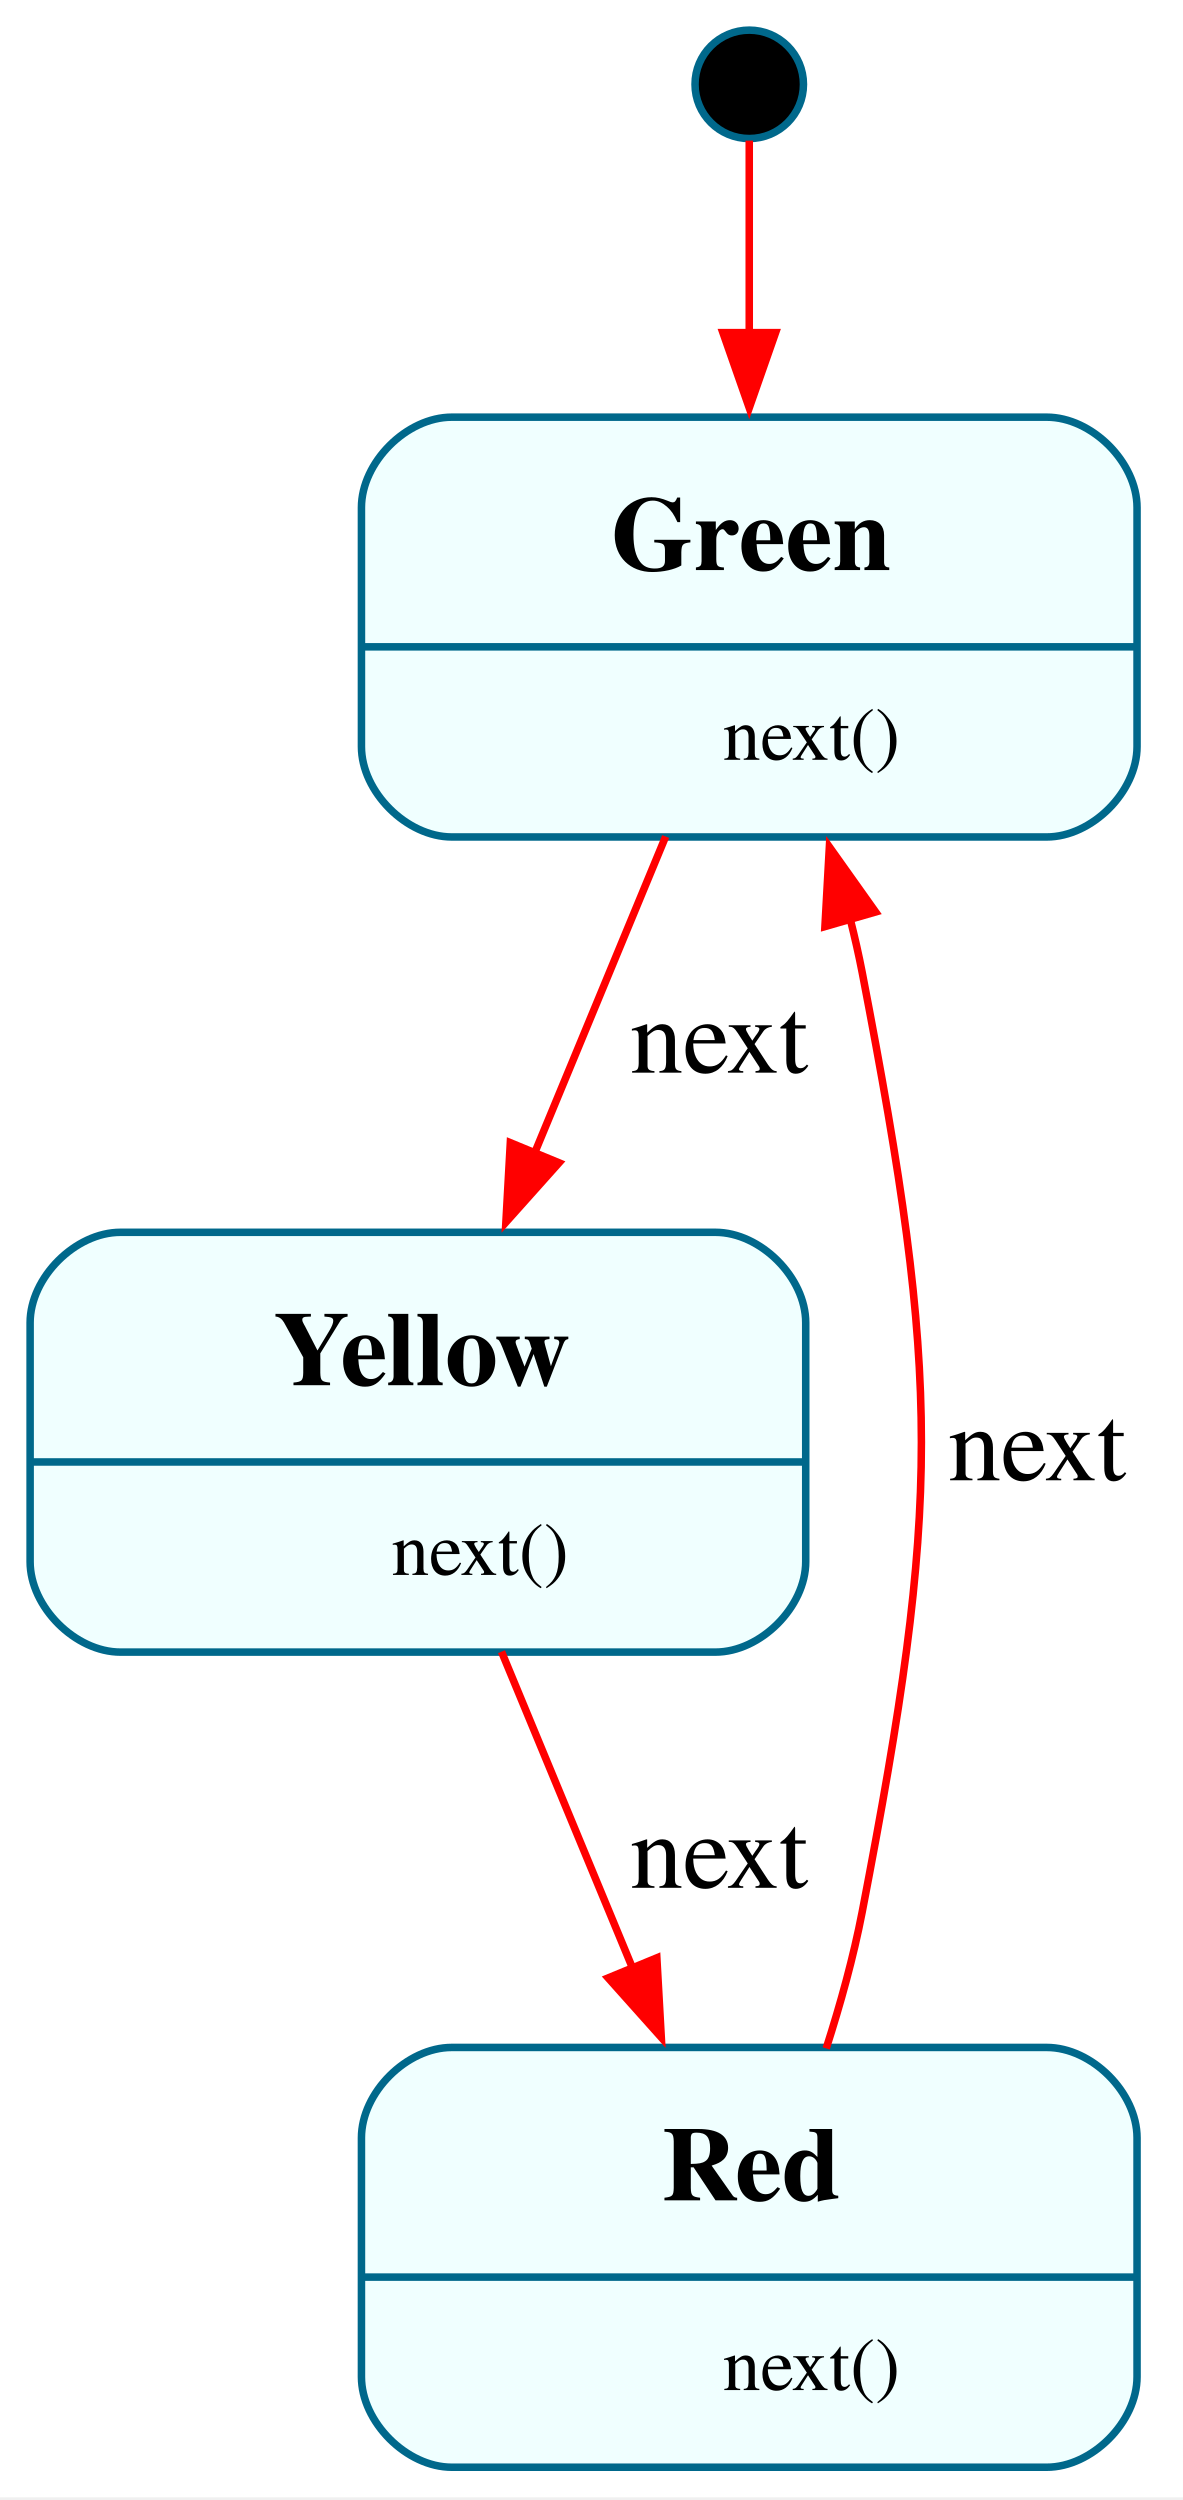
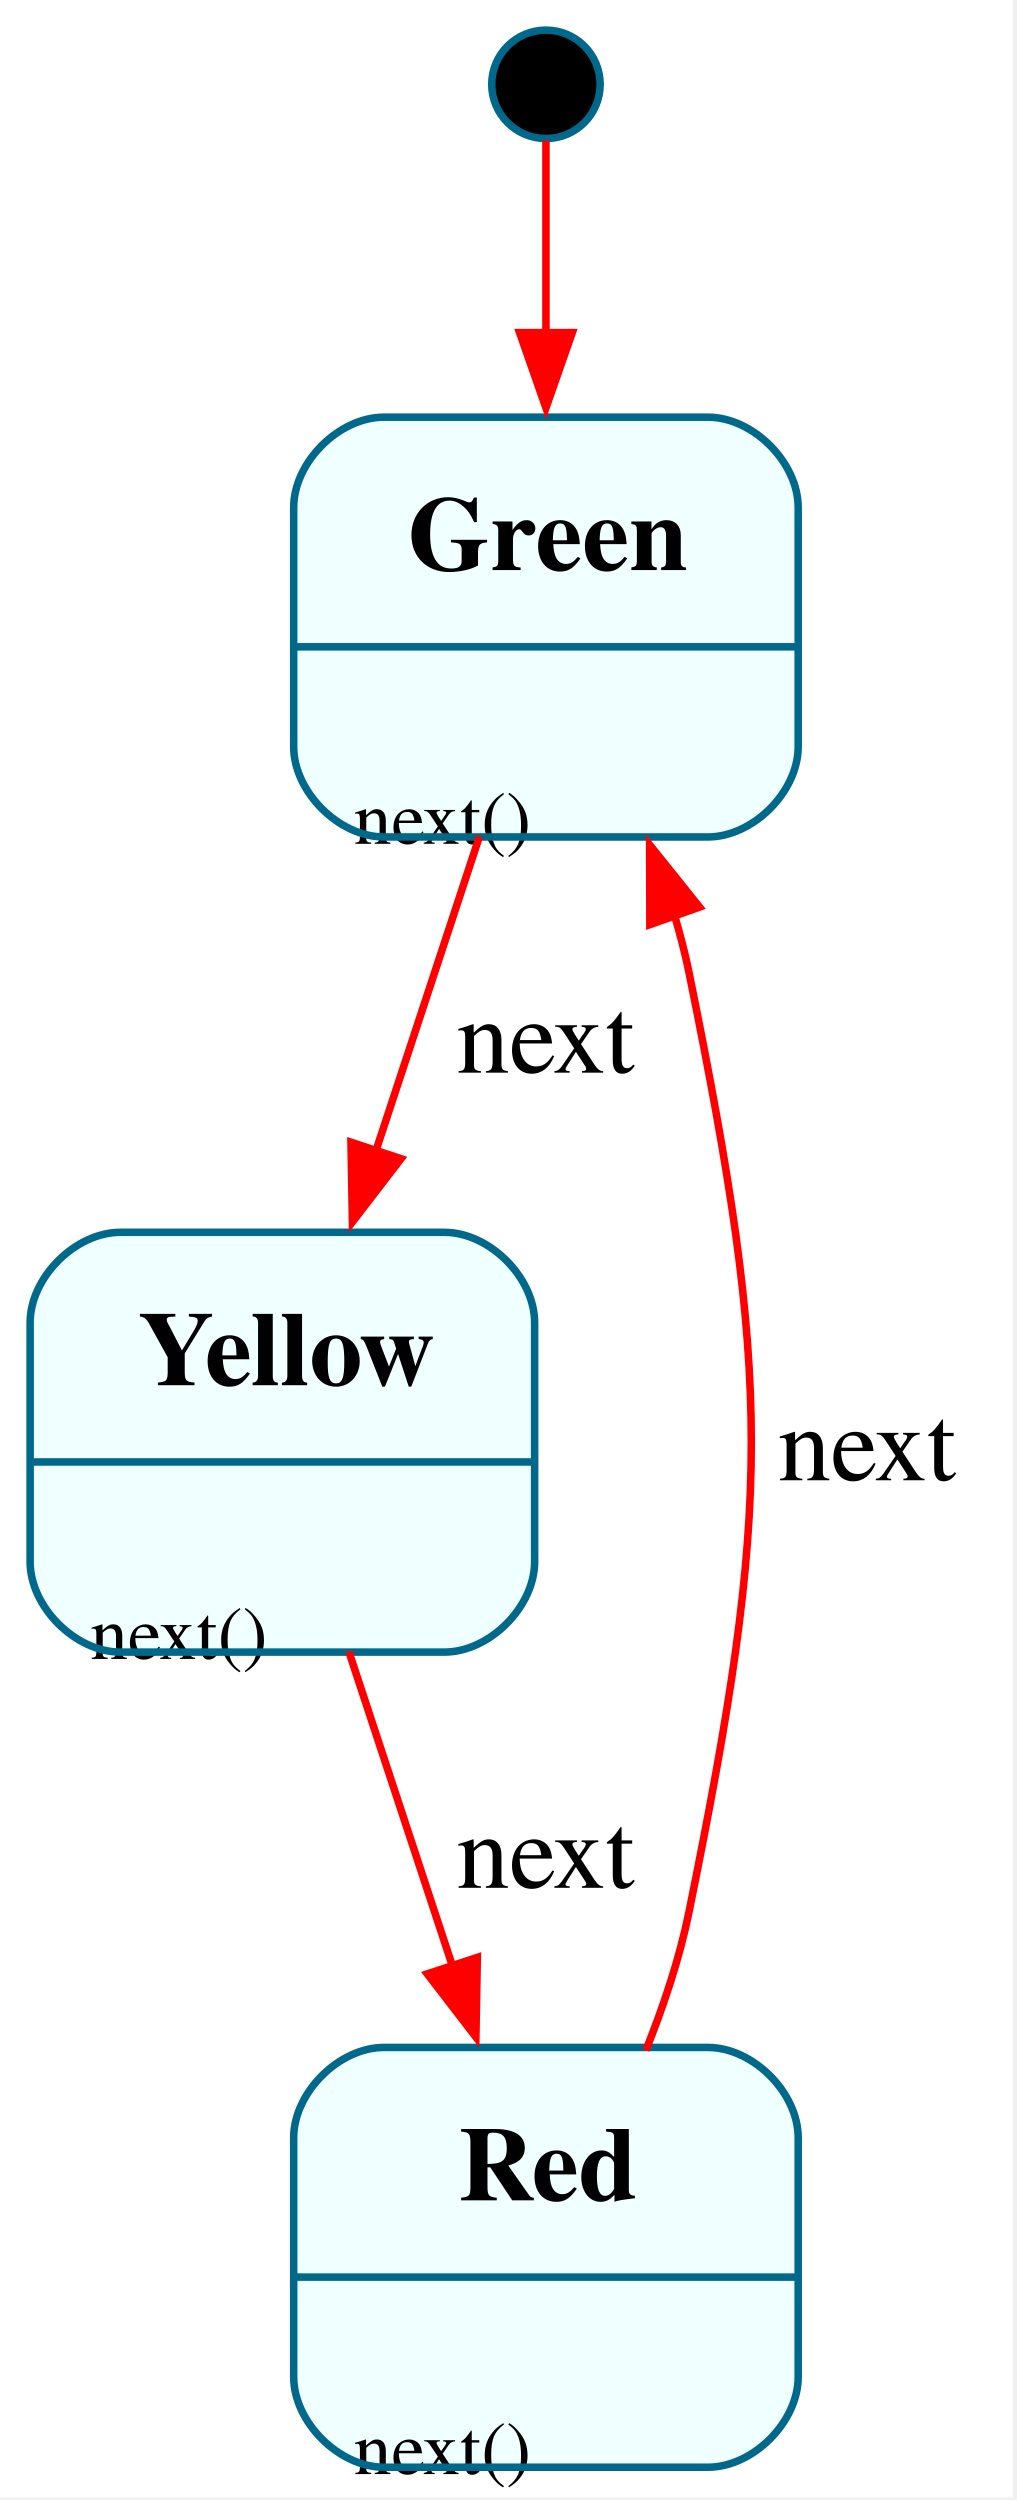
- <svg xmlns="http://www.w3.org/2000/svg" width="157pt" height="332pt" viewBox="0.00 0.00 157.00 332.00">
+ <svg xmlns="http://www.w3.org/2000/svg" width="135pt" height="332pt" viewBox="0.00 0.00 135.00 332.00">
  <g id="graph0" class="graph" transform="scale(1 1) rotate(0) translate(4 327.65)">
-     <polygon fill="white" stroke="none" points="-4,4 -4,-327.65 153.11,-327.65 153.11,4 -4,4" />
+     <polygon fill="white" stroke="none" points="-4,4 -4,-327.65 130.52,-327.65 130.52,4 -4,4" />
    <g id="node1" class="node">
-       <ellipse fill="black" stroke="#00688b" cx="95.5" cy="-316.45" rx="7.2" ry="7.2" />
+       <ellipse fill="black" stroke="#00688b" cx="68.5" cy="-316.45" rx="7.2" ry="7.2" />
    </g>
    <g id="node2" class="node">
-       <path fill="azure" stroke="none" d="M135,-272.25C135,-272.25 56,-272.25 56,-272.25 50,-272.25 44,-266.25 44,-260.25 44,-260.25 44,-228.5 44,-228.5 44,-222.5 50,-216.5 56,-216.5 56,-216.5 135,-216.5 135,-216.5 141,-216.5 147,-222.5 147,-228.5 147,-228.5 147,-260.25 147,-260.25 147,-266.25 141,-272.25 135,-272.25" />
-       <text xml:space="preserve" text-anchor="start" x="77.12" y="-251.95" font-family="Times,serif" font-weight="bold" font-size="14.00">Green</text>
-       <text xml:space="preserve" text-anchor="start" x="52" y="-226.75" font-family="Times,serif" font-size="10.00">                next()            </text>
-       <polygon fill="#00688b" stroke="#00688b" points="44,-241.75 44,-241.75 147,-241.75 147,-241.75 44,-241.75" />
-       <path fill="none" stroke="#00688b" d="M56,-216.5C56,-216.5 135,-216.5 135,-216.5 141,-216.5 147,-222.5 147,-228.5 147,-228.5 147,-260.25 147,-260.25 147,-266.25 141,-272.25 135,-272.25 135,-272.25 56,-272.25 56,-272.25 50,-272.25 44,-266.25 44,-260.25 44,-260.25 44,-228.5 44,-228.5 44,-222.5 50,-216.5 56,-216.5" />
+       <path fill="azure" stroke="none" d="M90,-272.25C90,-272.25 47,-272.25 47,-272.25 41,-272.25 35,-266.25 35,-260.25 35,-260.25 35,-228.5 35,-228.5 35,-222.5 41,-216.5 47,-216.5 47,-216.5 90,-216.5 90,-216.5 96,-216.5 102,-222.5 102,-228.5 102,-228.5 102,-260.25 102,-260.25 102,-266.25 96,-272.25 90,-272.25" />
+       <text xml:space="preserve" text-anchor="start" x="50.12" y="-251.95" font-family="Times,serif" font-weight="bold" font-size="14.00">Green</text>
+       <text xml:space="preserve" text-anchor="start" x="43" y="-215.59" font-family="Times,serif" font-size="10.00">next()            </text>
+       <polygon fill="#00688b" stroke="#00688b" points="35,-241.75 35,-241.75 102,-241.75 102,-241.75 35,-241.75" />
+       <path fill="none" stroke="#00688b" d="M47,-216.5C47,-216.5 90,-216.5 90,-216.5 96,-216.5 102,-222.5 102,-228.5 102,-228.5 102,-260.25 102,-260.25 102,-266.25 96,-272.25 90,-272.25 90,-272.25 47,-272.25 47,-272.25 41,-272.25 35,-266.25 35,-260.25 35,-260.25 35,-228.5 35,-228.5 35,-222.5 41,-216.5 47,-216.5" />
    </g>
    <g id="edge1" class="edge">
-       <path fill="none" stroke="red" d="M95.5,-308.98C95.5,-302.88 95.5,-293.19 95.5,-283.2" />
-       <polygon fill="red" stroke="red" points="99,-283.48 95.5,-273.48 92,-283.48 99,-283.48" />
+       <path fill="none" stroke="red" d="M68.5,-308.98C68.5,-302.88 68.5,-293.19 68.5,-283.2" />
+       <polygon fill="red" stroke="red" points="72,-283.48 68.5,-273.48 65,-283.48 72,-283.48" />
    </g>
    <g id="node3" class="node">
-       <path fill="azure" stroke="none" d="M91,-164C91,-164 12,-164 12,-164 6,-164 0,-158 0,-152 0,-152 0,-120.25 0,-120.25 0,-114.25 6,-108.25 12,-108.25 12,-108.25 91,-108.25 91,-108.25 97,-108.25 103,-114.25 103,-120.25 103,-120.25 103,-152 103,-152 103,-158 97,-164 91,-164" />
-       <text xml:space="preserve" text-anchor="start" x="32.38" y="-143.7" font-family="Times,serif" font-weight="bold" font-size="14.00">Yellow</text>
-       <text xml:space="preserve" text-anchor="start" x="8" y="-118.5" font-family="Times,serif" font-size="10.00">                next()            </text>
-       <polygon fill="#00688b" stroke="#00688b" points="0,-133.5 0,-133.5 103,-133.5 103,-133.5 0,-133.5" />
-       <path fill="none" stroke="#00688b" d="M12,-108.25C12,-108.25 91,-108.25 91,-108.25 97,-108.25 103,-114.25 103,-120.25 103,-120.25 103,-152 103,-152 103,-158 97,-164 91,-164 91,-164 12,-164 12,-164 6,-164 0,-158 0,-152 0,-152 0,-120.25 0,-120.25 0,-114.25 6,-108.25 12,-108.25" />
+       <path fill="azure" stroke="none" d="M55,-164C55,-164 12,-164 12,-164 6,-164 0,-158 0,-152 0,-152 0,-120.25 0,-120.25 0,-114.25 6,-108.25 12,-108.25 12,-108.25 55,-108.25 55,-108.25 61,-108.25 67,-114.25 67,-120.25 67,-120.25 67,-152 67,-152 67,-158 61,-164 55,-164" />
+       <text xml:space="preserve" text-anchor="start" x="14.38" y="-143.7" font-family="Times,serif" font-weight="bold" font-size="14.00">Yellow</text>
+       <text xml:space="preserve" text-anchor="start" x="8" y="-107.34" font-family="Times,serif" font-size="10.00">next()            </text>
+       <polygon fill="#00688b" stroke="#00688b" points="0,-133.5 0,-133.5 67,-133.5 67,-133.5 0,-133.5" />
+       <path fill="none" stroke="#00688b" d="M12,-108.25C12,-108.25 55,-108.25 55,-108.25 61,-108.25 67,-114.25 67,-120.25 67,-120.25 67,-152 67,-152 67,-158 61,-164 55,-164 55,-164 12,-164 12,-164 6,-164 0,-158 0,-152 0,-152 0,-120.25 0,-120.25 0,-114.25 6,-108.25 12,-108.25" />
    </g>
    <g id="edge2" class="edge">
-       <path fill="none" stroke="red" d="M84.4,-216.56C79.08,-203.73 72.63,-188.15 66.86,-174.2" />
-       <polygon fill="red" stroke="red" points="70.24,-173.23 63.18,-165.33 63.77,-175.9 70.24,-173.23" />
-       <text xml:space="preserve" text-anchor="middle" x="91.51" y="-185.2" font-family="Times,serif" font-size="14.00"> next </text>
+       <path fill="none" stroke="red" d="M59.67,-216.56C55.48,-203.85 50.41,-188.46 45.85,-174.61" />
+       <polygon fill="red" stroke="red" points="49.26,-173.77 42.8,-165.37 42.61,-175.96 49.26,-173.77" />
+       <text xml:space="preserve" text-anchor="middle" x="68.47" y="-185.2" font-family="Times,serif" font-size="14.00"> next </text>
    </g>
    <g id="node4" class="node">
-       <path fill="azure" stroke="none" d="M135,-55.75C135,-55.75 56,-55.75 56,-55.75 50,-55.75 44,-49.75 44,-43.75 44,-43.75 44,-12 44,-12 44,-6 50,0 56,0 56,0 135,0 135,0 141,0 147,-6 147,-12 147,-12 147,-43.75 147,-43.75 147,-49.75 141,-55.75 135,-55.75" />
-       <text xml:space="preserve" text-anchor="start" x="83.88" y="-35.45" font-family="Times,serif" font-weight="bold" font-size="14.00">Red</text>
-       <text xml:space="preserve" text-anchor="start" x="52" y="-10.25" font-family="Times,serif" font-size="10.00">                next()            </text>
-       <polygon fill="#00688b" stroke="#00688b" points="44,-25.25 44,-25.25 147,-25.25 147,-25.25 44,-25.25" />
-       <path fill="none" stroke="#00688b" d="M56,0C56,0 135,0 135,0 141,0 147,-6 147,-12 147,-12 147,-43.75 147,-43.75 147,-49.75 141,-55.75 135,-55.75 135,-55.75 56,-55.75 56,-55.75 50,-55.75 44,-49.75 44,-43.75 44,-43.75 44,-12 44,-12 44,-6 50,0 56,0" />
+       <path fill="azure" stroke="none" d="M90,-55.75C90,-55.75 47,-55.75 47,-55.75 41,-55.75 35,-49.75 35,-43.75 35,-43.75 35,-12 35,-12 35,-6 41,0 47,0 47,0 90,0 90,0 96,0 102,-6 102,-12 102,-12 102,-43.75 102,-43.75 102,-49.75 96,-55.75 90,-55.75" />
+       <text xml:space="preserve" text-anchor="start" x="56.88" y="-35.45" font-family="Times,serif" font-weight="bold" font-size="14.00">Red</text>
+       <text xml:space="preserve" text-anchor="start" x="43" y="0.91" font-family="Times,serif" font-size="10.00">next()            </text>
+       <polygon fill="#00688b" stroke="#00688b" points="35,-25.25 35,-25.25 102,-25.25 102,-25.25 35,-25.25" />
+       <path fill="none" stroke="#00688b" d="M47,0C47,0 90,0 90,0 96,0 102,-6 102,-12 102,-12 102,-43.75 102,-43.75 102,-49.75 96,-55.75 90,-55.75 90,-55.75 47,-55.75 47,-55.75 41,-55.75 35,-49.75 35,-43.75 35,-43.75 35,-12 35,-12 35,-6 41,0 47,0" />
    </g>
    <g id="edge3" class="edge">
-       <path fill="none" stroke="red" d="M62.6,-108.31C67.92,-95.48 74.37,-79.9 80.14,-65.95" />
-       <polygon fill="red" stroke="red" points="83.23,-67.65 83.82,-57.08 76.76,-64.98 83.23,-67.65" />
-       <text xml:space="preserve" text-anchor="middle" x="91.51" y="-76.95" font-family="Times,serif" font-size="14.00"> next </text>
+       <path fill="none" stroke="red" d="M42.33,-108.31C46.52,-95.6 51.59,-80.21 56.15,-66.36" />
+       <polygon fill="red" stroke="red" points="59.39,-67.71 59.2,-57.12 52.74,-65.52 59.39,-67.71" />
+       <text xml:space="preserve" text-anchor="middle" x="68.47" y="-76.95" font-family="Times,serif" font-size="14.00"> next </text>
    </g>
    <g id="edge4" class="edge">
-       <path fill="none" stroke="red" d="M105.72,-55.62C107.61,-61.51 109.35,-67.78 110.5,-73.75 120.98,-128.19 120.98,-144.06 110.5,-198.5 110.05,-200.83 109.51,-203.21 108.91,-205.59" />
-       <polygon fill="red" stroke="red" points="105.55,-204.6 106.14,-215.18 112.28,-206.54 105.55,-204.6" />
-       <text xml:space="preserve" text-anchor="middle" x="133.74" y="-131.07" font-family="Times,serif" font-size="14.00"> next </text>
+       <path fill="none" stroke="red" d="M81.77,-55.37C84.14,-61.28 86.25,-67.61 87.5,-73.75 98.53,-128.09 98.53,-144.16 87.5,-198.5 86.99,-200.99 86.34,-203.52 85.59,-206.04" />
+       <polygon fill="red" stroke="red" points="82.3,-204.86 82.27,-215.46 88.9,-207.19 82.3,-204.86" />
+       <text xml:space="preserve" text-anchor="middle" x="111.15" y="-131.07" font-family="Times,serif" font-size="14.00"> next </text>
    </g>
  </g>
</svg>
